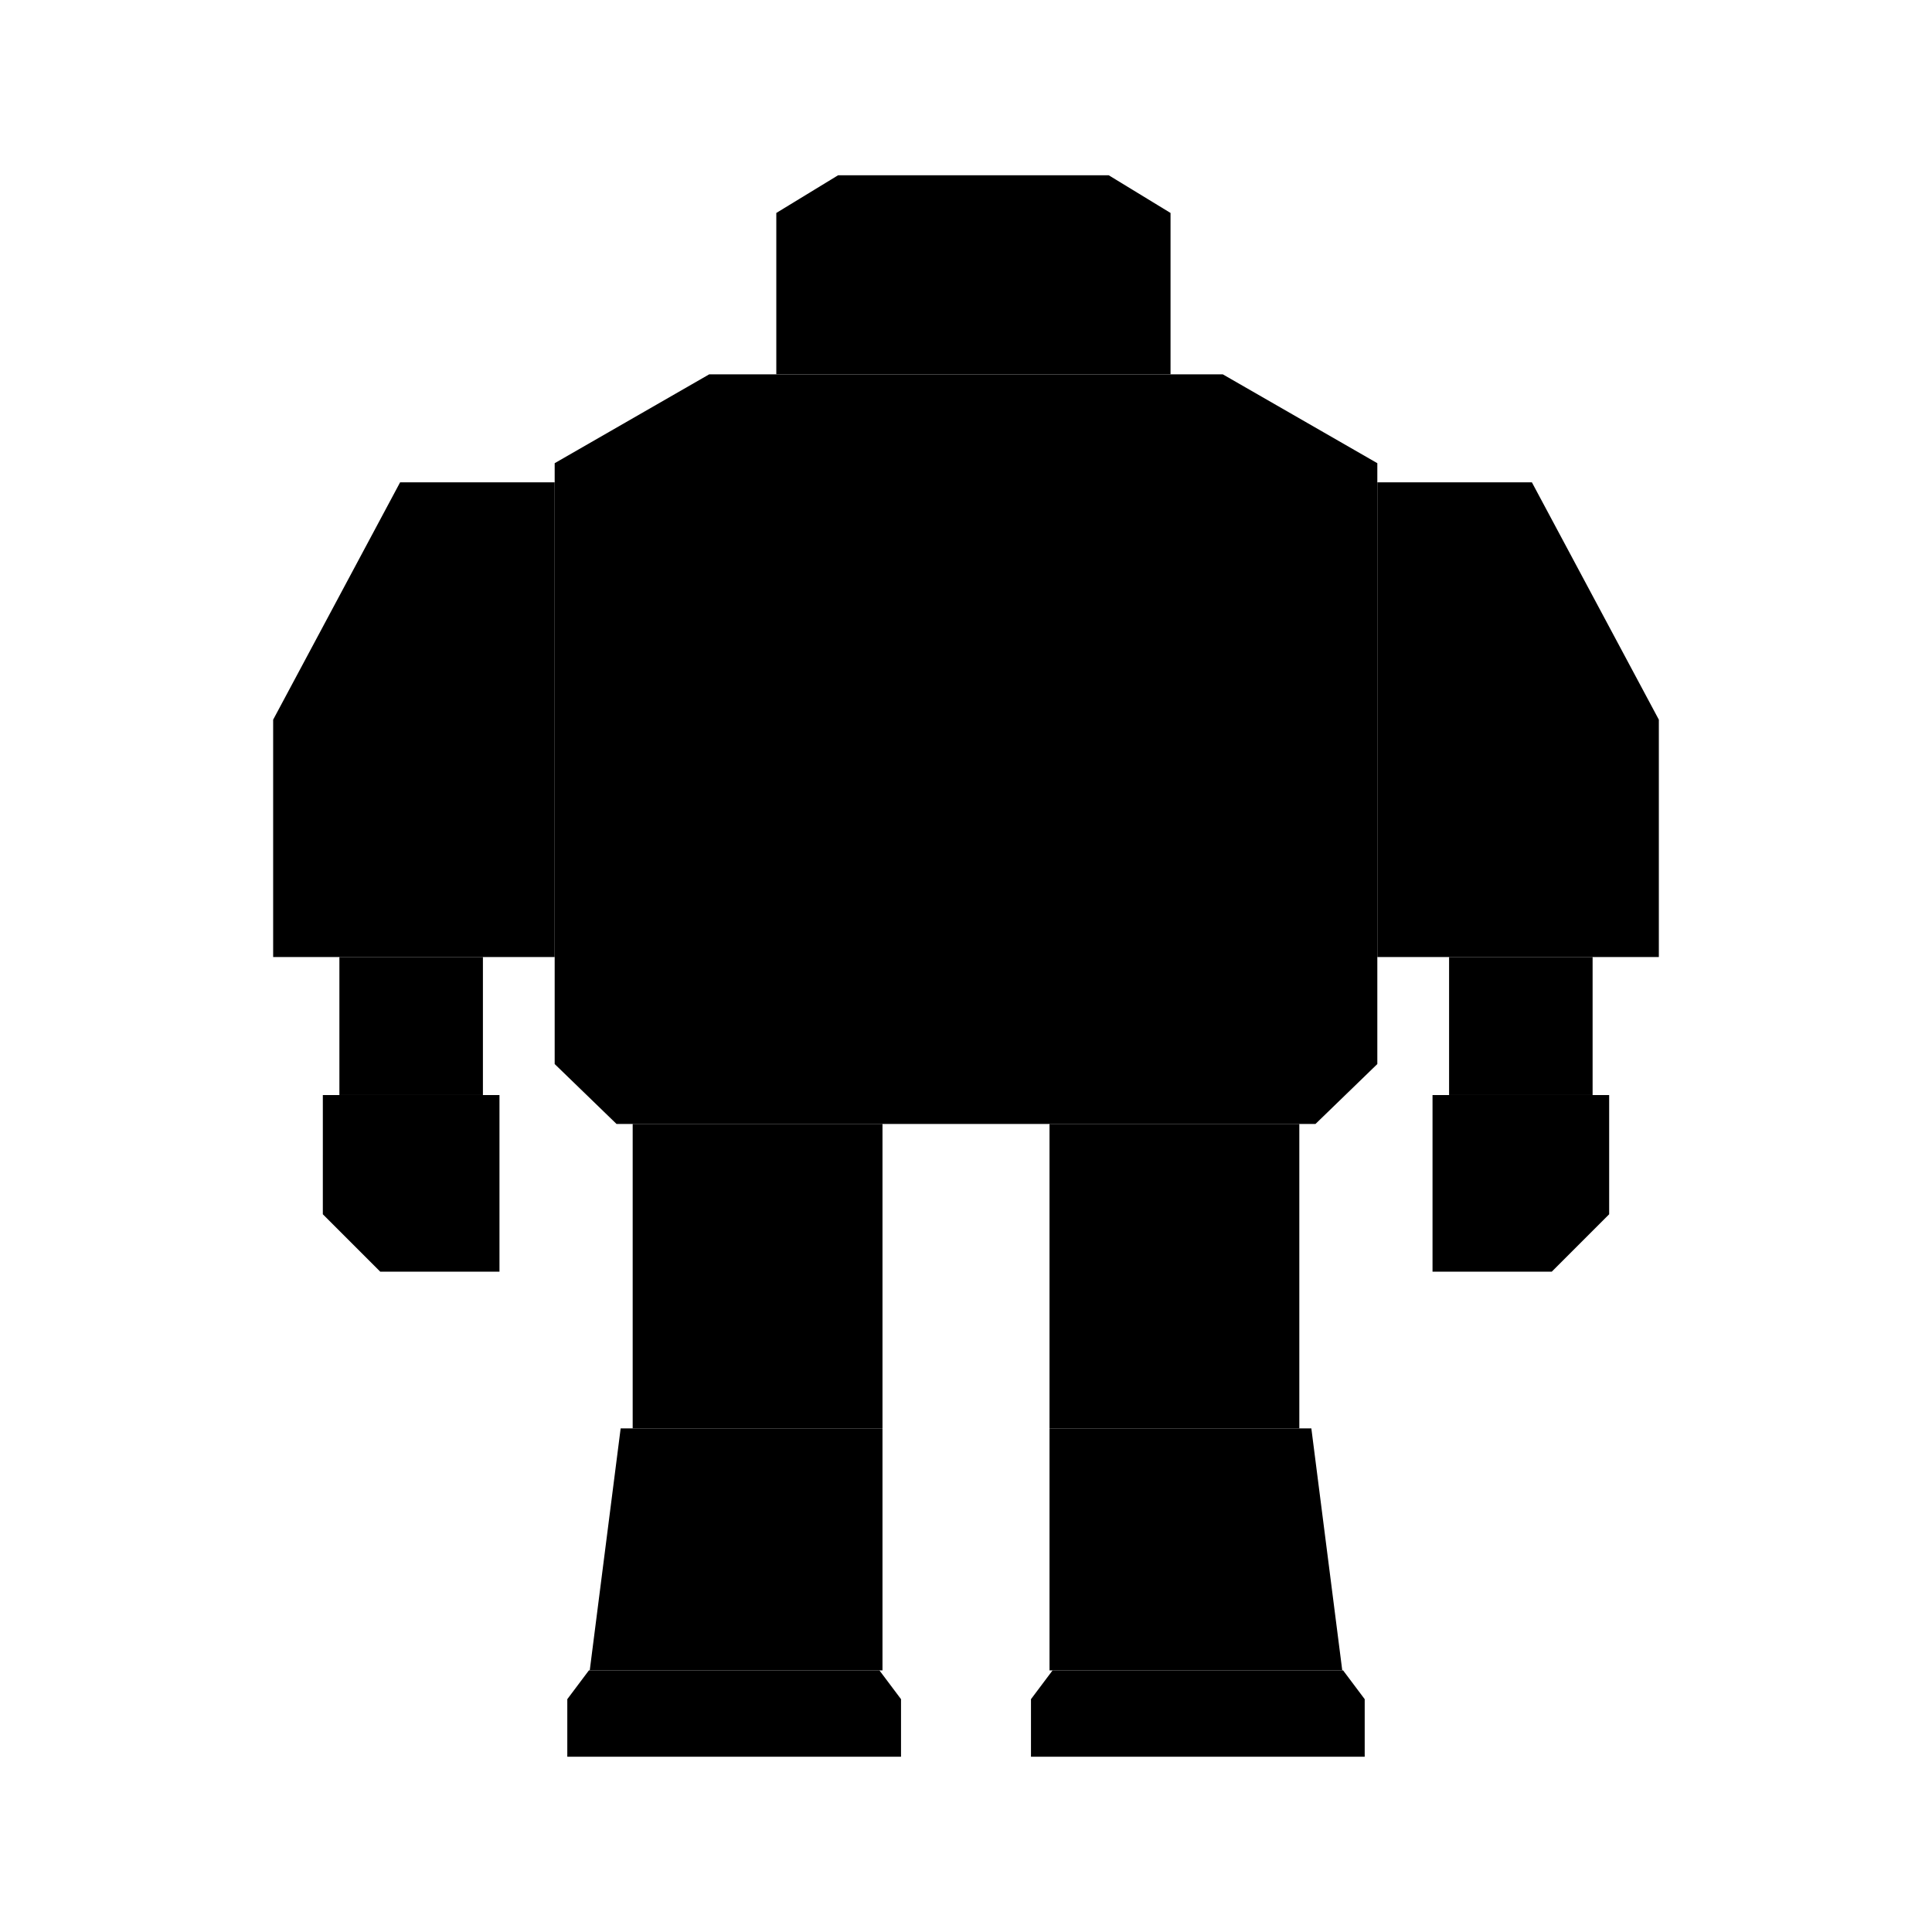
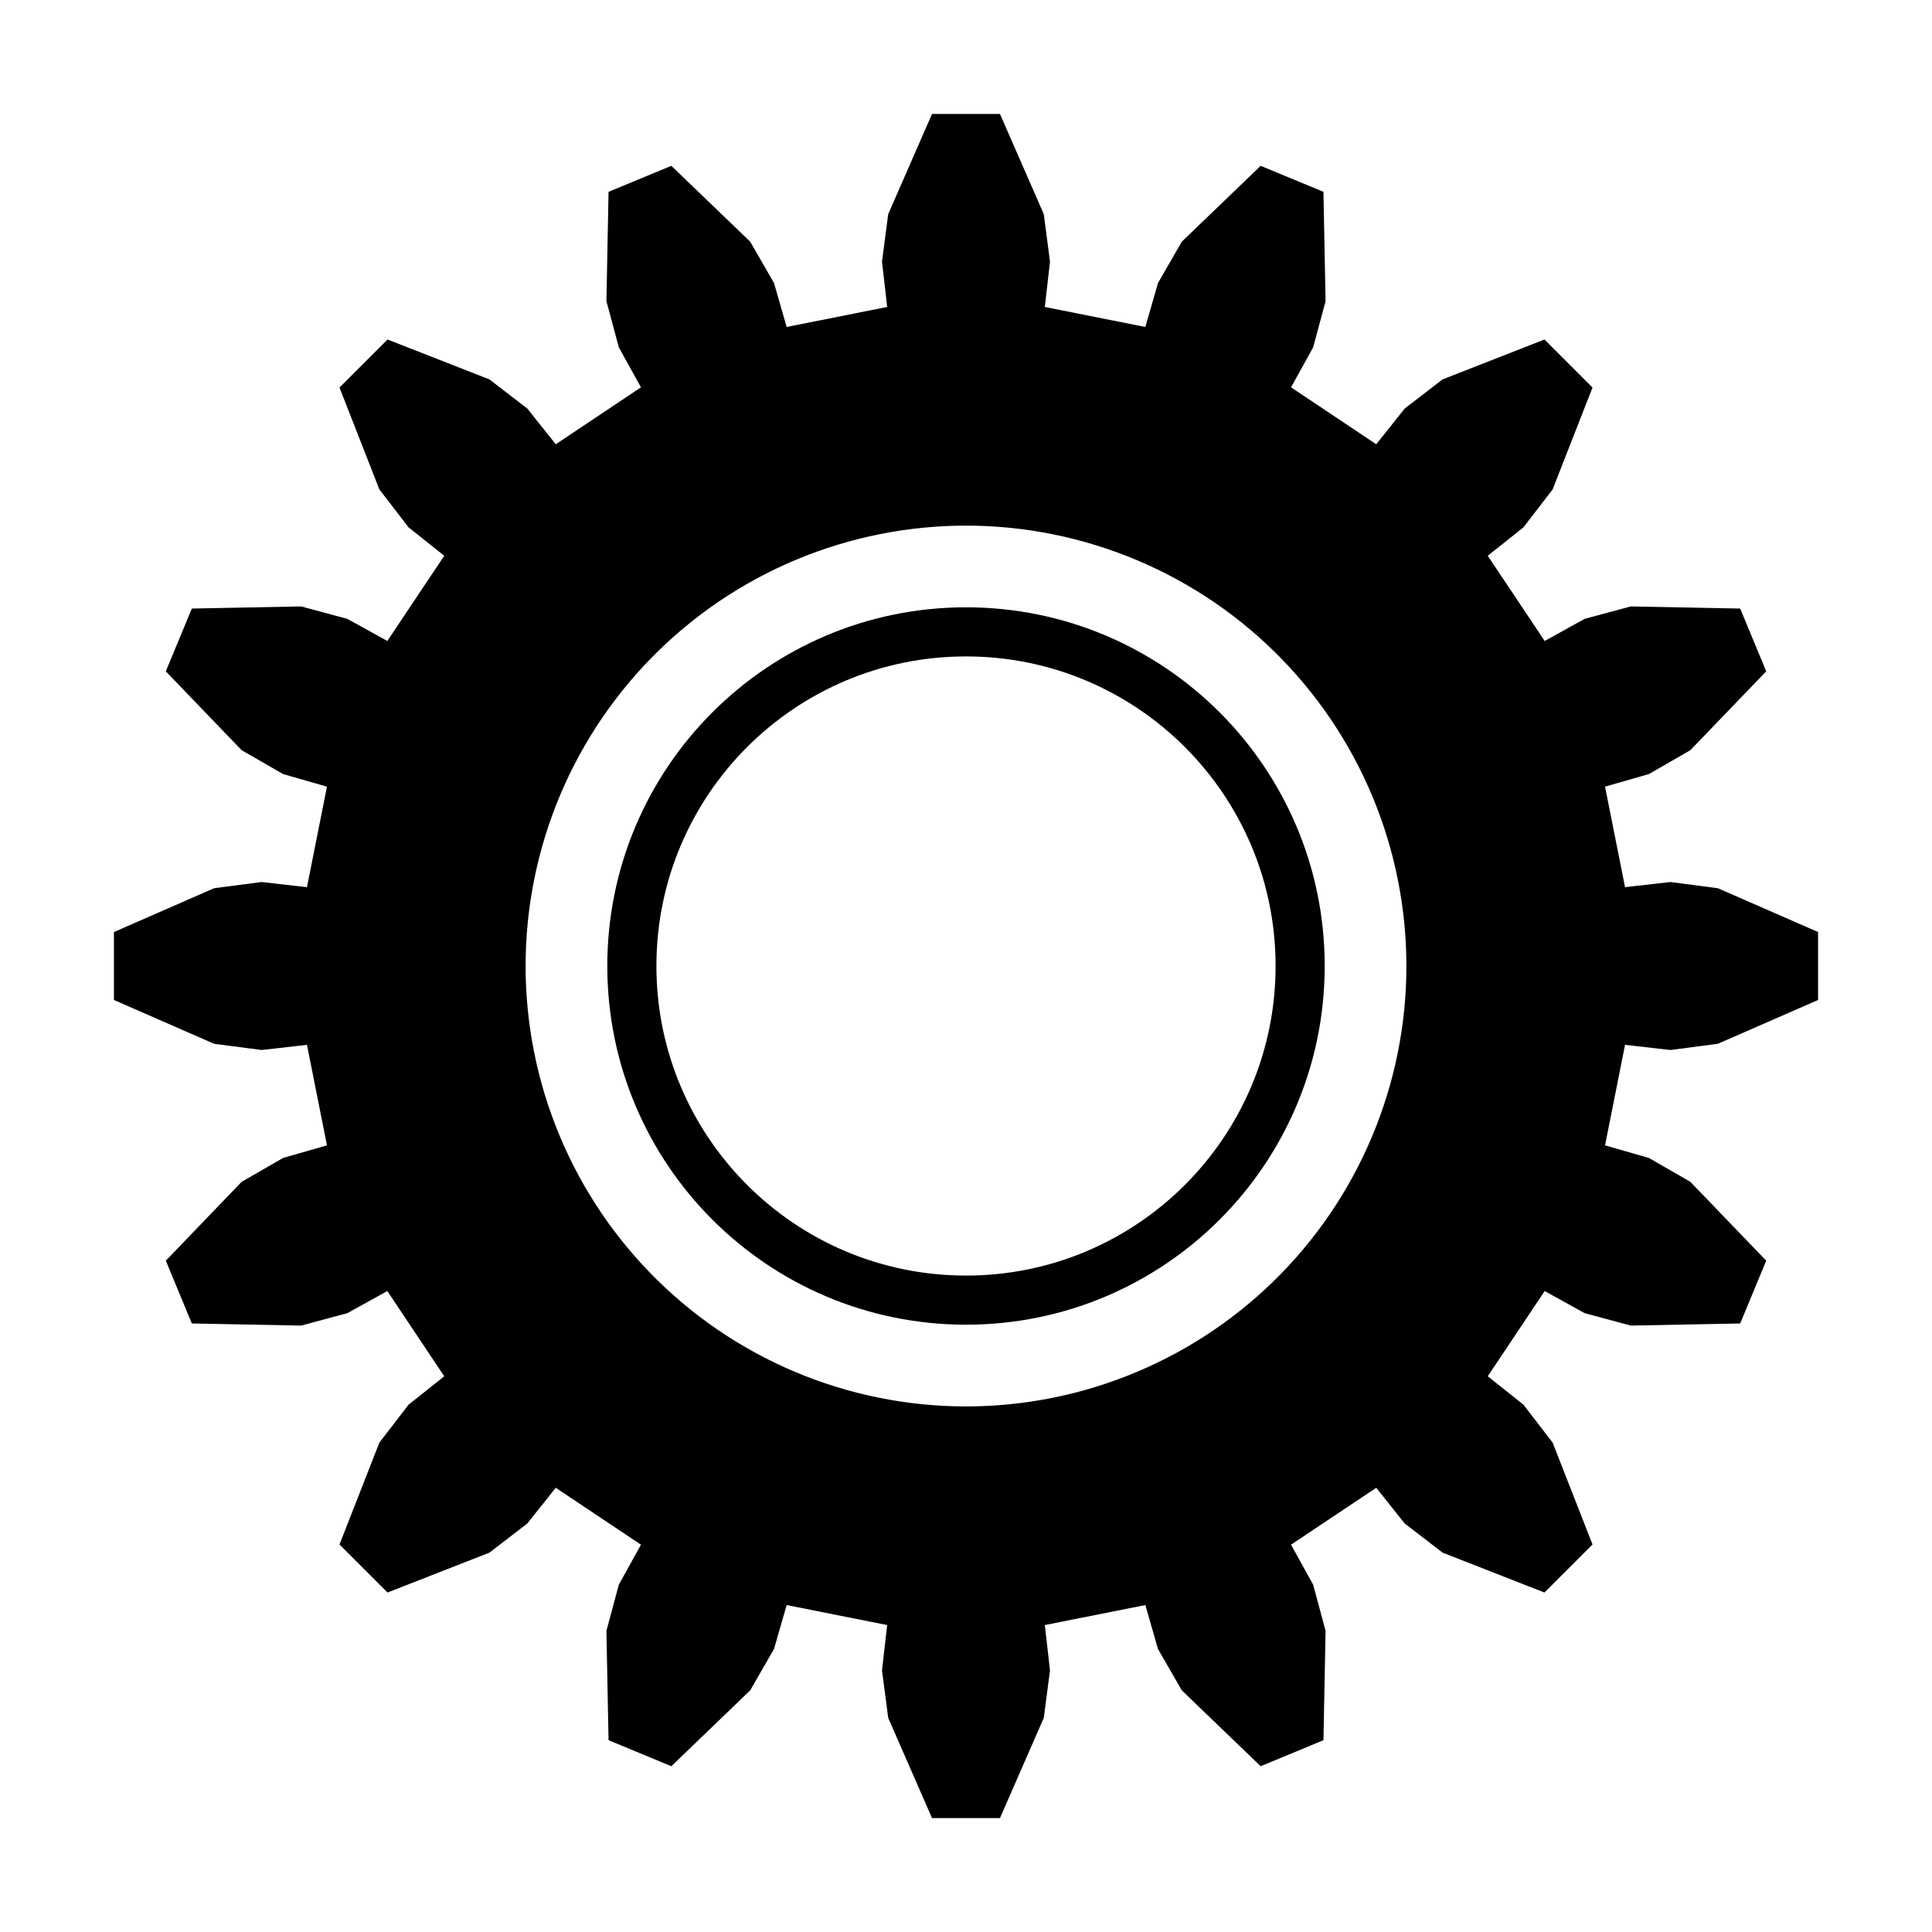
<svg xmlns="http://www.w3.org/2000/svg" width="70.556mm" height="70.556mm" viewBox="0 0 250 250" id="svg2" version="1.1">
  <defs id="defs4" />
  <g id="layer1" transform="translate(-601.3764,417.6378)">
-     <g id="g4317" transform="translate(1077.143,-388.5714)">
-       <rect y="-29.066" x="-475.767" height="250" width="250" id="rect4315" style="fill:none;fill-opacity:1;stroke:none;stroke-width:6.445;stroke-linecap:round;stroke-linejoin:round;stroke-miterlimit:4;stroke-dasharray:none;stroke-opacity:1" />
-       <g transform="translate(-246.3681,-40.82677)" id="g4292">
-         <path style="opacity:1;fill:#000000;fill-opacity:1;stroke:none;stroke-width:12.5;stroke-linecap:round;stroke-linejoin:round;stroke-miterlimit:4;stroke-dasharray:none;stroke-dashoffset:0;stroke-opacity:1" d="m -120.945,34.438 35.013,0 8,4.879 0,20.879 -51.013,0 0,-20.879 z" id="rect4209" />
-         <path style="opacity:1;fill:#000000;fill-opacity:1;stroke:none;stroke-width:12.5;stroke-linecap:round;stroke-linejoin:round;stroke-miterlimit:4;stroke-dasharray:none;stroke-dashoffset:0;stroke-opacity:1" d="m -137.623,60.197 66.45,0 20,11.5 0,77.75 -8,7.75 -90.45,0 -8,-7.75 0,-77.75 z" id="rect4185" />
-         <g id="g4229" transform="translate(-0.9593347,0)">
-           <g id="g4224">
-             <path style="opacity:1;fill:#000000;fill-opacity:1;stroke:none;stroke-width:12.5;stroke-linecap:round;stroke-linejoin:round;stroke-miterlimit:4;stroke-dasharray:none;stroke-dashoffset:0;stroke-opacity:1" d="m -176.664,74.172 20,0 0,61.429 -36.429,0 0,-30.714 z" id="rect4187" />
-             <rect style="opacity:1;fill:#000000;fill-opacity:1;stroke:none;stroke-width:12.5;stroke-linecap:round;stroke-linejoin:round;stroke-miterlimit:4;stroke-dasharray:none;stroke-dashoffset:0;stroke-opacity:1" id="rect4190" width="18.571" height="17.857" x="-184.521" y="135.6" />
-             <path style="opacity:1;fill:#000000;fill-opacity:1;stroke:none;stroke-width:12.5;stroke-linecap:round;stroke-linejoin:round;stroke-miterlimit:4;stroke-dasharray:none;stroke-dashoffset:0;stroke-opacity:1" d="m -186.664,153.458 22.857,0 0,22.857 -15.429,0 -7.429,-7.429 z" id="rect4192" />
-           </g>
-         </g>
-         <g id="g4235" transform="matrix(-1,0,0,1,-207.8375,0)">
-           <g id="g4237">
-             <path id="path4239" d="m -176.664,74.172 20,0 0,61.429 -36.429,0 0,-30.714 z" style="opacity:1;fill:#000000;fill-opacity:1;stroke:none;stroke-width:12.5;stroke-linecap:round;stroke-linejoin:round;stroke-miterlimit:4;stroke-dasharray:none;stroke-dashoffset:0;stroke-opacity:1" />
-             <rect y="135.6" x="-184.521" height="17.857" width="18.571" id="rect4241" style="opacity:1;fill:#000000;fill-opacity:1;stroke:none;stroke-width:12.5;stroke-linecap:round;stroke-linejoin:round;stroke-miterlimit:4;stroke-dasharray:none;stroke-dashoffset:0;stroke-opacity:1" />
-             <path id="path4243" d="m -186.664,153.458 22.857,0 0,22.857 -15.429,0 -7.429,-7.429 z" style="opacity:1;fill:#000000;fill-opacity:1;stroke:none;stroke-width:12.5;stroke-linecap:round;stroke-linejoin:round;stroke-miterlimit:4;stroke-dasharray:none;stroke-dashoffset:0;stroke-opacity:1" />
-           </g>
-         </g>
-         <g id="g4258" transform="translate(-0.0481205,1.998503)">
-           <g id="g4245">
-             <rect style="opacity:1;fill:#000000;fill-opacity:1;stroke:none;stroke-width:12.5;stroke-linecap:round;stroke-linejoin:round;stroke-miterlimit:4;stroke-dasharray:none;stroke-dashoffset:0;stroke-opacity:1" id="rect4212" width="32.325" height="39.396" x="-147.482" y="155.199" />
-             <path style="opacity:1;fill:#000000;fill-opacity:1;stroke:none;stroke-width:12.5;stroke-linecap:round;stroke-linejoin:round;stroke-miterlimit:4;stroke-dasharray:none;stroke-dashoffset:0;stroke-opacity:1" d="m -149.038,194.595 33.881,0 0,31.315 -37.881,0 z" id="rect4214" />
-             <path style="opacity:1;fill:#000000;fill-opacity:1;stroke:none;stroke-width:12.5;stroke-linecap:round;stroke-linejoin:round;stroke-miterlimit:4;stroke-dasharray:none;stroke-dashoffset:0;stroke-opacity:1" d="m -153.146,225.909 37.592,0 2.796,3.725 0,7.45 -43.184,0 0,-7.45 z" id="rect4217" />
-           </g>
-           <g transform="matrix(-1,0,0,1,-208.7005,0)" id="g4250">
-             <rect y="155.199" x="-147.482" height="39.396" width="32.325" id="rect4252" style="opacity:1;fill:#000000;fill-opacity:1;stroke:none;stroke-width:12.5;stroke-linecap:round;stroke-linejoin:round;stroke-miterlimit:4;stroke-dasharray:none;stroke-dashoffset:0;stroke-opacity:1" />
-             <path id="path4254" d="m -149.038,194.595 33.881,0 0,31.315 -37.881,0 z" style="opacity:1;fill:#000000;fill-opacity:1;stroke:none;stroke-width:12.5;stroke-linecap:round;stroke-linejoin:round;stroke-miterlimit:4;stroke-dasharray:none;stroke-dashoffset:0;stroke-opacity:1" />
-             <path id="path4256" d="m -153.146,225.909 37.592,0 2.796,3.725 0,7.45 -43.184,0 0,-7.45 z" style="opacity:1;fill:#000000;fill-opacity:1;stroke:none;stroke-width:12.5;stroke-linecap:round;stroke-linejoin:round;stroke-miterlimit:4;stroke-dasharray:none;stroke-dashoffset:0;stroke-opacity:1" />
-           </g>
-         </g>
+     <g id="g891">
+       <rect y="-417.638" x="601.376" height="250" width="250" id="rect4315" style="fill:none;fill-opacity:1;stroke:none;stroke-width:6.445;stroke-linecap:round;stroke-linejoin:round;stroke-miterlimit:4;stroke-dasharray:none;stroke-opacity:1" />
+       <g transform="matrix(1.411493,0,0,1.411493,71.46746,41.85618)" id="g885">
+         <path id="path4799" d="m 461.107,-314.727 -3.902,8.925 -0.555,4.253 0.506,4.446 -9.873,1.964 -1.235,-4.301 -2.139,-3.716 -7.021,-6.751 -5.315,2.201 -0.189,9.738 1.115,4.141 2.168,3.915 -8.369,5.592 -2.787,-3.5 -3.399,-2.616 -9.07,-3.551 -4.068,4.068 3.551,9.07 2.616,3.399 3.5,2.787 -5.592,8.369 -3.915,-2.168 -4.141,-1.115 -9.738,0.189 -2.201,5.315 6.751,7.021 3.716,2.139 4.301,1.235 -1.964,9.873 -4.446,-0.506 -4.253,0.555 -8.925,3.902 v 5.752 l 8.925,3.902 4.253,0.555 4.446,-0.506 1.964,9.873 -4.301,1.235 -3.716,2.139 -6.751,7.021 2.201,5.315 9.738,0.189 4.141,-1.115 3.915,-2.168 5.592,8.371 -3.5,2.786 -2.616,3.399 -3.551,9.07 4.068,4.068 9.07,-3.551 3.399,-2.616 2.787,-3.5 8.369,5.592 -2.168,3.915 -1.115,4.141 0.189,9.738 5.315,2.203 7.021,-6.753 2.139,-3.716 1.235,-4.301 9.873,1.964 -0.506,4.446 0.555,4.253 3.902,8.925 h 5.752 l 3.902,-8.925 0.555,-4.253 -0.506,-4.446 9.873,-1.964 1.235,4.301 2.139,3.716 7.021,6.753 5.315,-2.203 0.189,-9.738 -1.115,-4.141 -2.168,-3.915 8.371,-5.592 2.786,3.5 3.399,2.616 9.07,3.551 4.068,-4.068 -3.551,-9.07 -2.616,-3.399 -3.5,-2.786 5.592,-8.371 3.915,2.168 4.141,1.115 9.738,-0.189 2.203,-5.315 -6.753,-7.021 -3.716,-2.139 -4.301,-1.235 1.964,-9.873 4.446,0.506 4.253,-0.555 8.925,-3.902 v -5.752 l -8.925,-3.902 -4.253,-0.555 -4.446,0.506 -1.964,-9.873 4.301,-1.235 3.716,-2.139 6.753,-7.021 -2.203,-5.315 -9.738,-0.189 -4.141,1.115 -3.915,2.168 -5.592,-8.369 3.5,-2.787 2.616,-3.399 3.551,-9.07 -4.068,-4.068 -9.07,3.551 -3.399,2.616 -2.786,3.5 -8.371,-5.592 2.168,-3.915 1.115,-4.141 -0.189,-9.738 -5.315,-2.201 -7.021,6.751 -2.139,3.716 -1.235,4.301 -9.873,-1.964 0.506,-4.446 -0.555,-4.253 -3.902,-8.925 z m 2.876,37.012 a 40.738,40.737 0 0 1 4.067,0.203 40.738,40.737 0 0 1 4.026,0.609 40.738,40.737 0 0 1 3.945,1.008 40.738,40.737 0 0 1 3.826,1.396 40.738,40.737 0 0 1 3.667,1.772 40.738,40.737 0 0 1 3.471,2.128 40.738,40.737 0 0 1 3.242,2.464 40.738,40.737 0 0 1 2.979,2.776 40.738,40.737 0 0 1 2.687,3.059 40.738,40.737 0 0 1 2.369,3.312 40.738,40.737 0 0 1 2.026,3.532 40.738,40.737 0 0 1 1.664,3.718 40.738,40.737 0 0 1 1.284,3.864 40.738,40.737 0 0 1 0.892,3.973 40.738,40.737 0 0 1 0.491,4.043 40.738,40.737 0 0 1 0.102,2.881 40.738,40.737 0 0 1 -0.203,4.067 40.738,40.737 0 0 1 -0.609,4.026 40.738,40.737 0 0 1 -1.008,3.945 40.738,40.737 0 0 1 -1.396,3.826 40.738,40.737 0 0 1 -1.772,3.667 40.738,40.737 0 0 1 -2.128,3.471 40.738,40.737 0 0 1 -2.464,3.242 40.738,40.737 0 0 1 -2.776,2.979 40.738,40.737 0 0 1 -3.059,2.687 40.738,40.737 0 0 1 -3.312,2.369 40.738,40.737 0 0 1 -3.532,2.026 40.738,40.737 0 0 1 -3.718,1.664 40.738,40.737 0 0 1 -3.864,1.284 40.738,40.737 0 0 1 -3.973,0.892 40.738,40.737 0 0 1 -4.043,0.491 40.738,40.737 0 0 1 -2.881,0.102 40.738,40.737 0 0 1 -4.067,-0.203 40.738,40.737 0 0 1 -4.026,-0.609 40.738,40.737 0 0 1 -3.945,-1.008 40.738,40.737 0 0 1 -3.826,-1.396 40.738,40.737 0 0 1 -3.666,-1.772 40.738,40.737 0 0 1 -3.472,-2.128 40.738,40.737 0 0 1 -3.241,-2.464 40.738,40.737 0 0 1 -2.98,-2.776 40.738,40.737 0 0 1 -2.687,-3.059 40.738,40.737 0 0 1 -2.369,-3.312 40.738,40.737 0 0 1 -2.026,-3.532 40.738,40.737 0 0 1 -1.664,-3.718 40.738,40.737 0 0 1 -1.284,-3.864 40.738,40.737 0 0 1 -0.892,-3.973 40.738,40.737 0 0 1 -0.491,-4.043 40.738,40.737 0 0 1 -0.102,-2.881 40.738,40.737 0 0 1 0.203,-4.067 40.738,40.737 0 0 1 0.609,-4.026 40.738,40.737 0 0 1 1.008,-3.945 40.738,40.737 0 0 1 1.396,-3.826 40.738,40.737 0 0 1 1.772,-3.665 40.738,40.737 0 0 1 2.128,-3.472 40.738,40.737 0 0 1 2.464,-3.241 40.738,40.737 0 0 1 2.776,-2.98 40.738,40.737 0 0 1 3.059,-2.687 40.738,40.737 0 0 1 3.312,-2.369 40.738,40.737 0 0 1 3.532,-2.026 40.738,40.737 0 0 1 3.718,-1.664 40.738,40.737 0 0 1 3.864,-1.284 40.738,40.737 0 0 1 3.973,-0.892 40.738,40.737 0 0 1 4.043,-0.491 40.738,40.737 0 0 1 2.881,-0.102 z" style="fill:#000000;stroke:#000000;stroke-width:0.729" />
+         <ellipse style="fill:none;fill-opacity:1;stroke:#000000;stroke-width:4.503;stroke-linecap:round;stroke-linejoin:round;stroke-miterlimit:4;stroke-dasharray:none;stroke-opacity:1" id="path4967" cx="463.983" cy="-236.979" rx="30.633" ry="30.632" />
      </g>
    </g>
  </g>
</svg>
